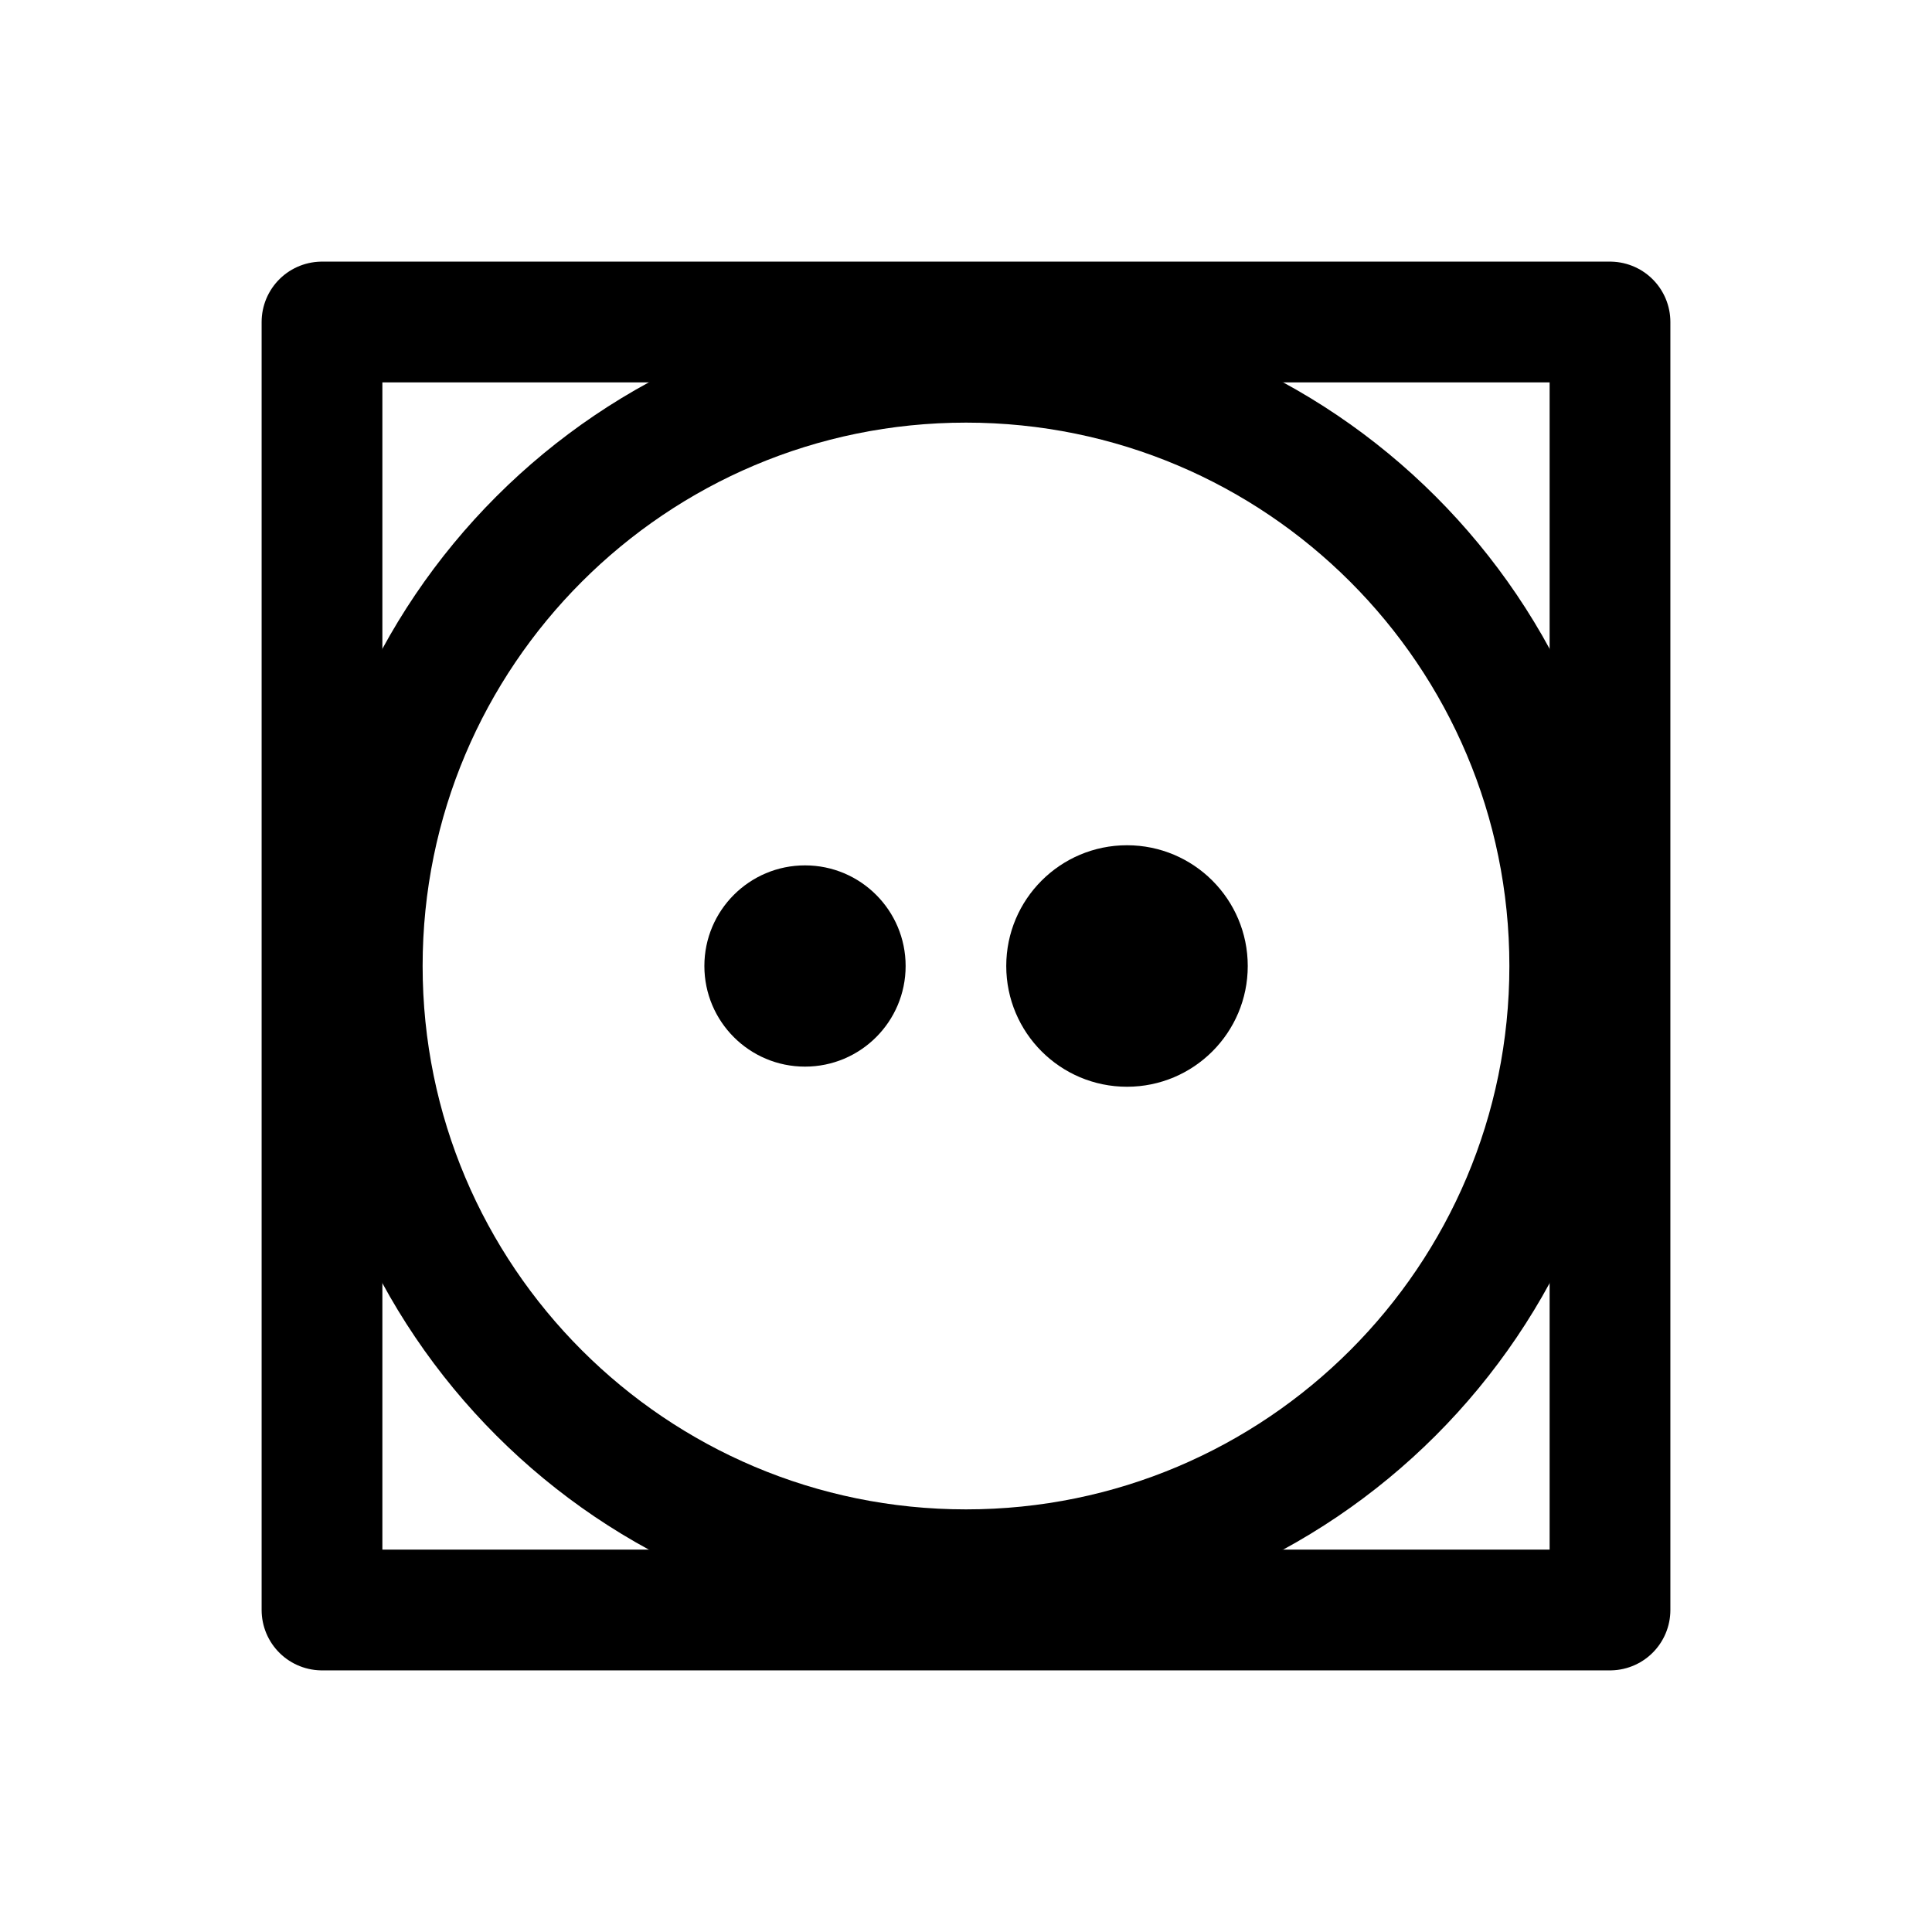
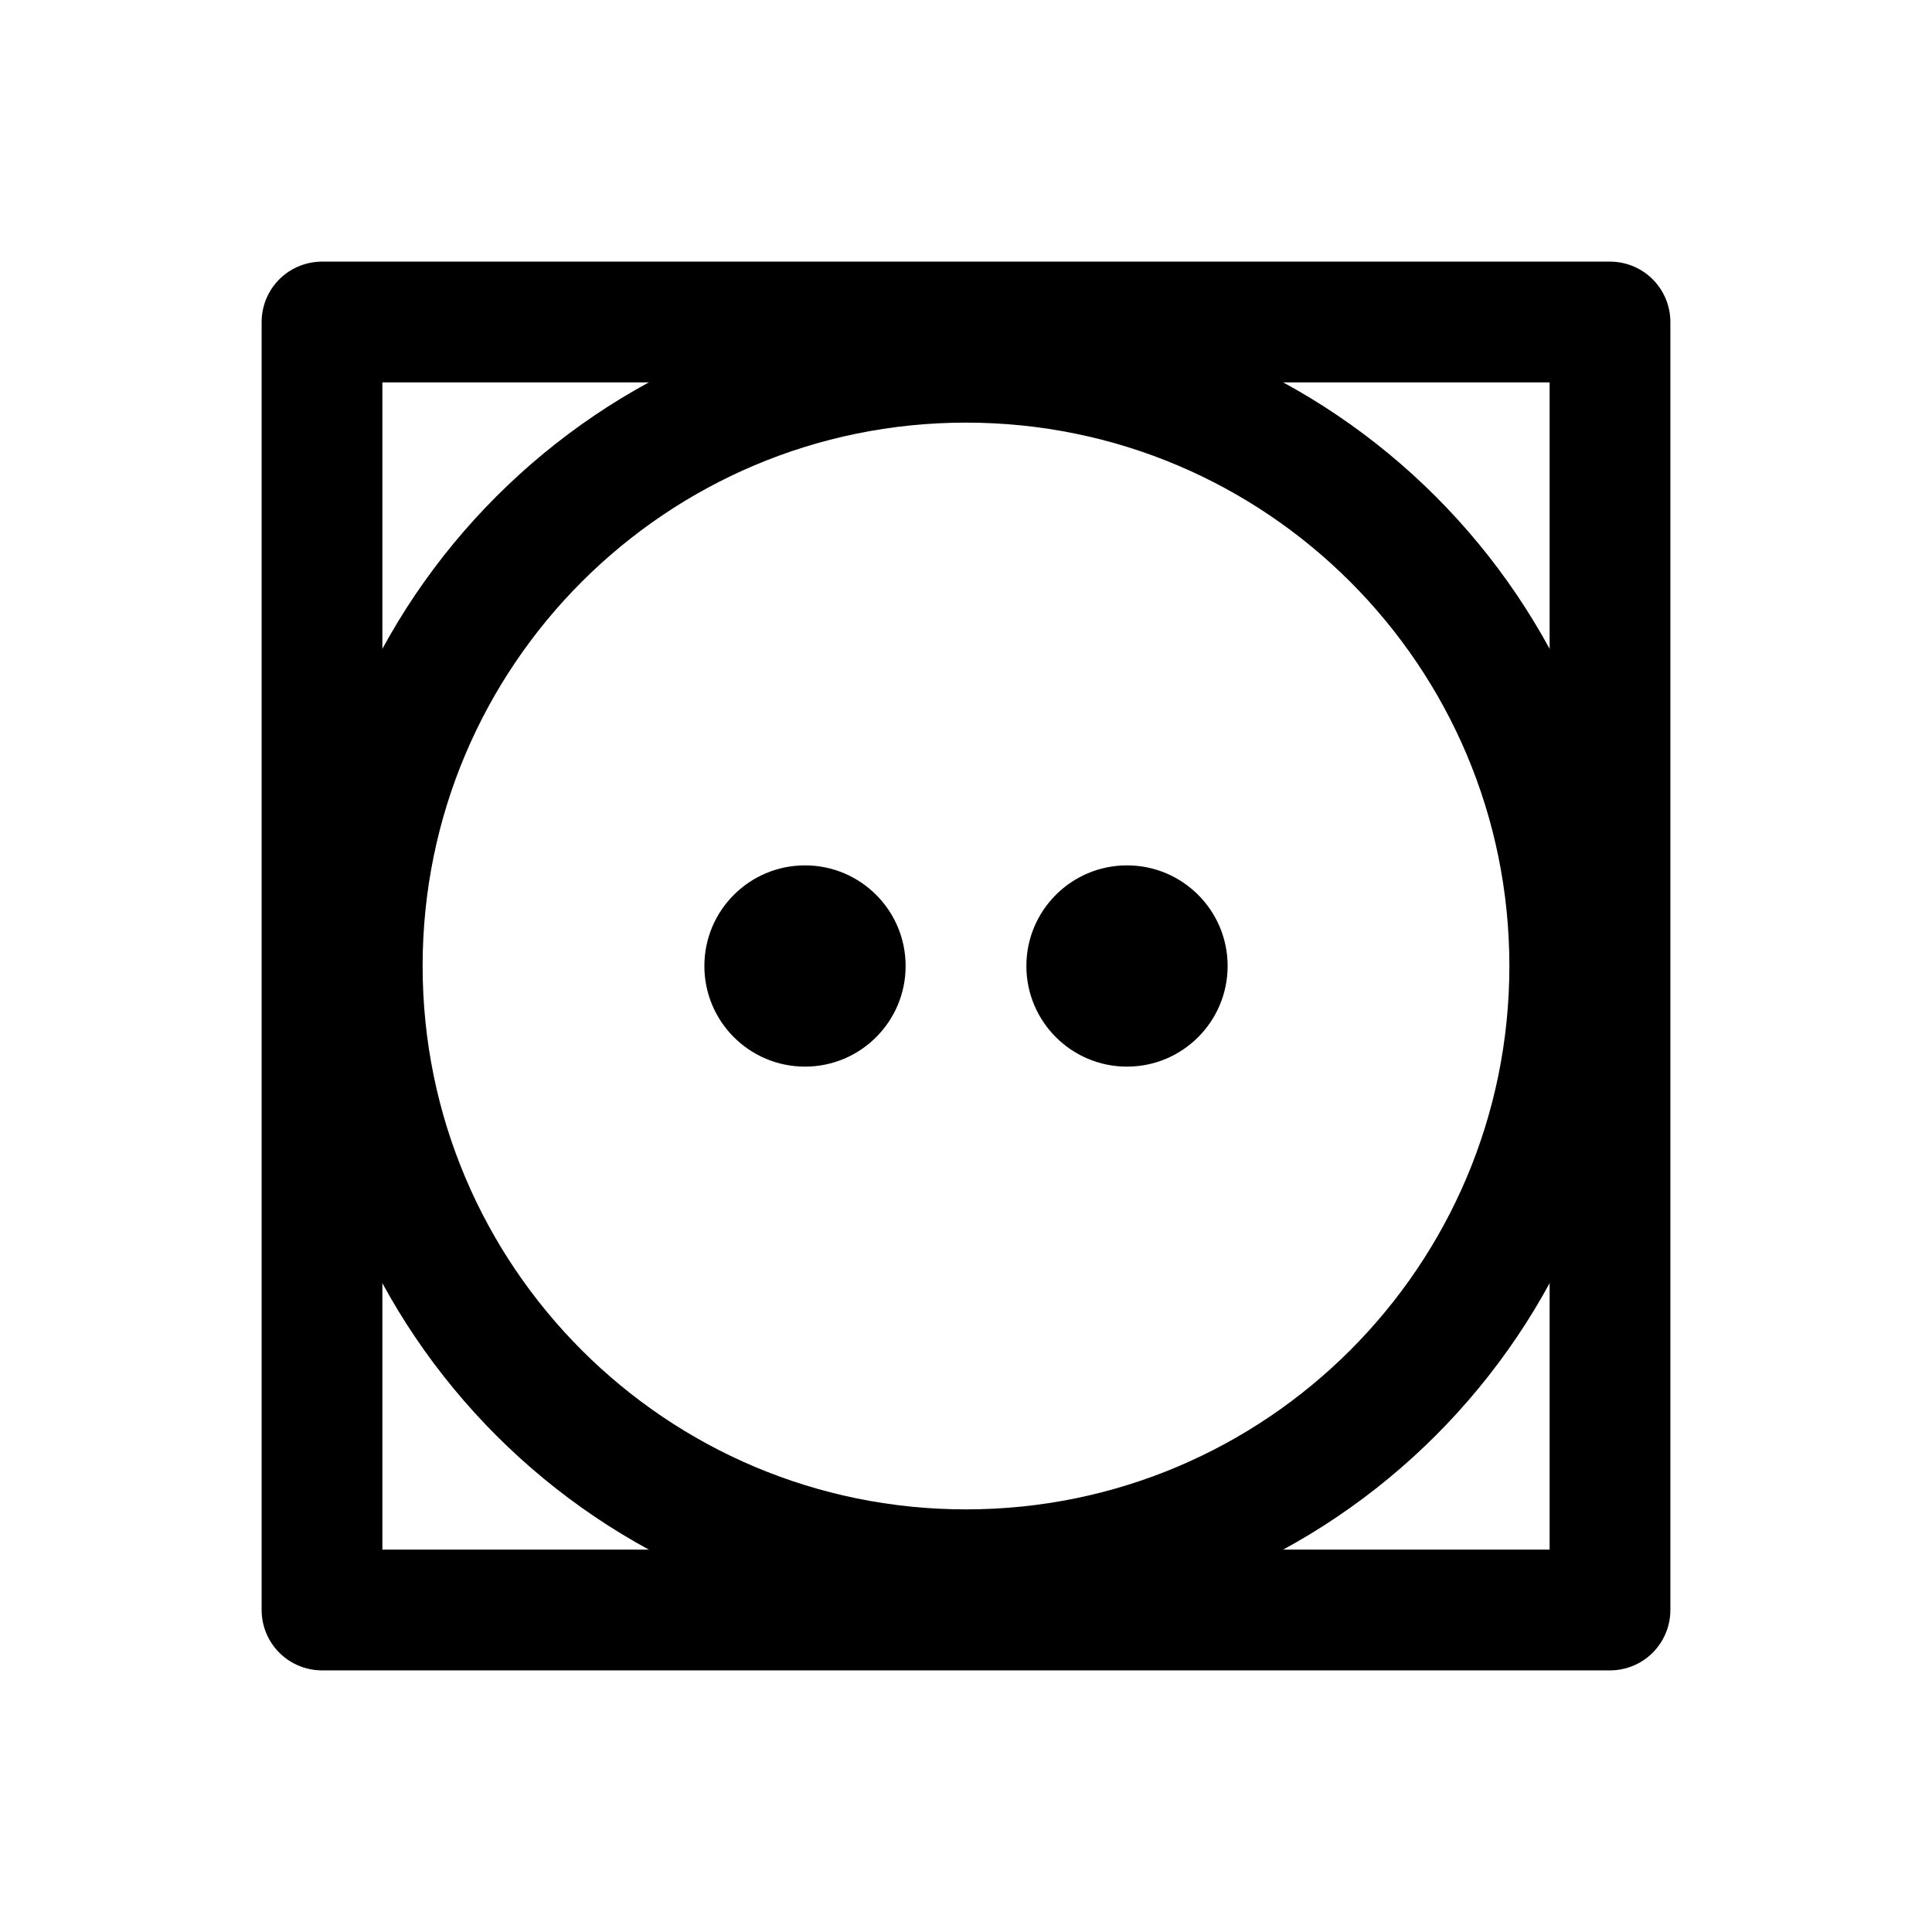
<svg xmlns="http://www.w3.org/2000/svg" width="24" height="24" viewBox="0 0 24 24" fill="none" stroke="currentColor" stroke-width="1.5" stroke-linecap="round" stroke-linejoin="round">
  <rect x="4" y="4" width="16" height="16" />
  <circle cx="12" cy="12" r="7.5" />
  <circle cx="10" cy="12" r="1.25" fill="currentColor" stroke="none" />
-   <circle cx="14" cy="12" r="1.5" fill="currentColor" stroke="none" />
+   <circle cx="14" cy="12" r="1.25" fill="currentColor" stroke="none" />
</svg>
